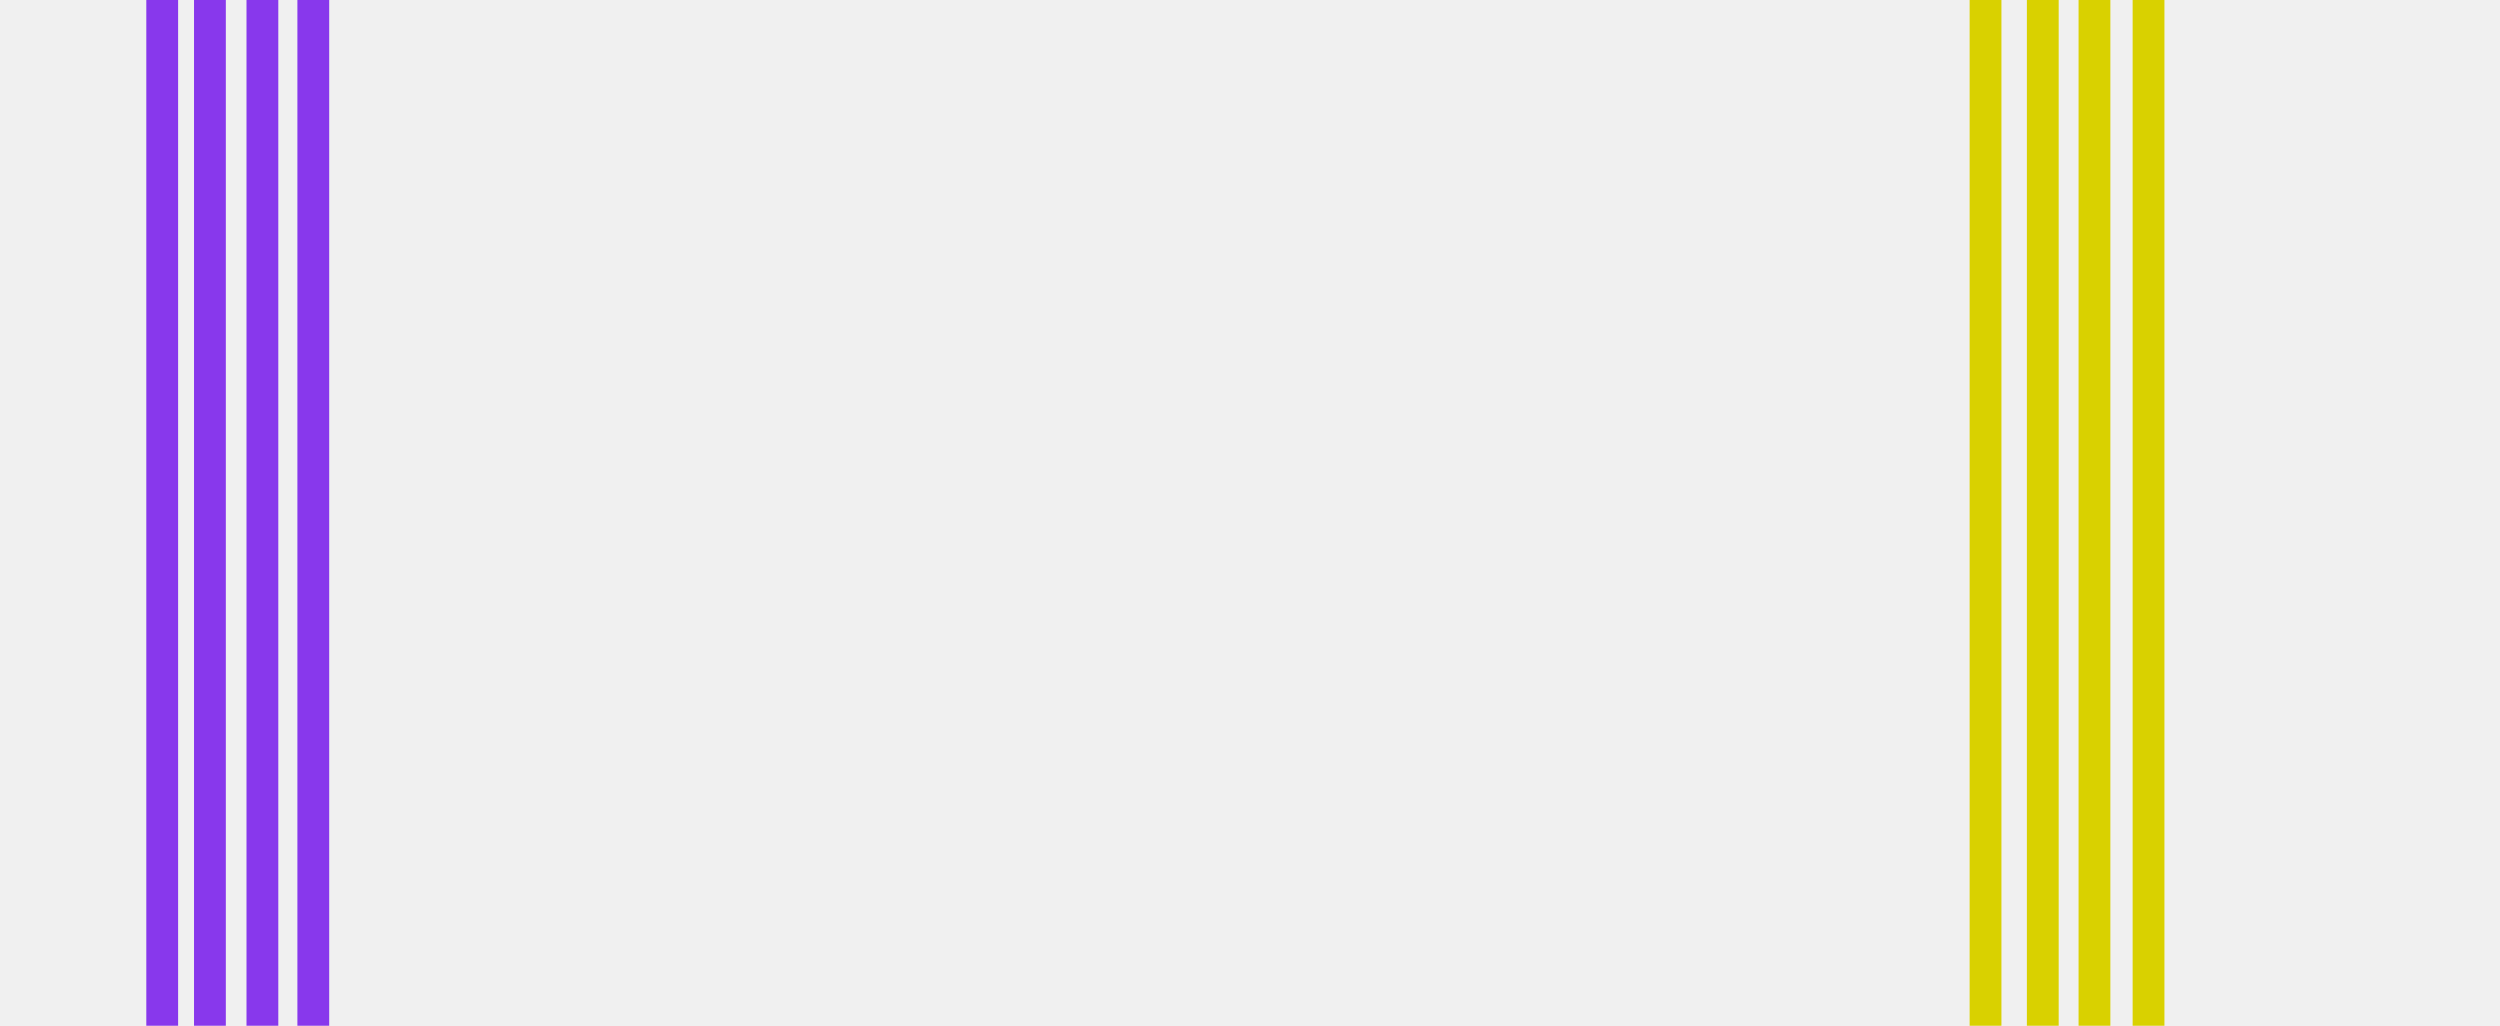
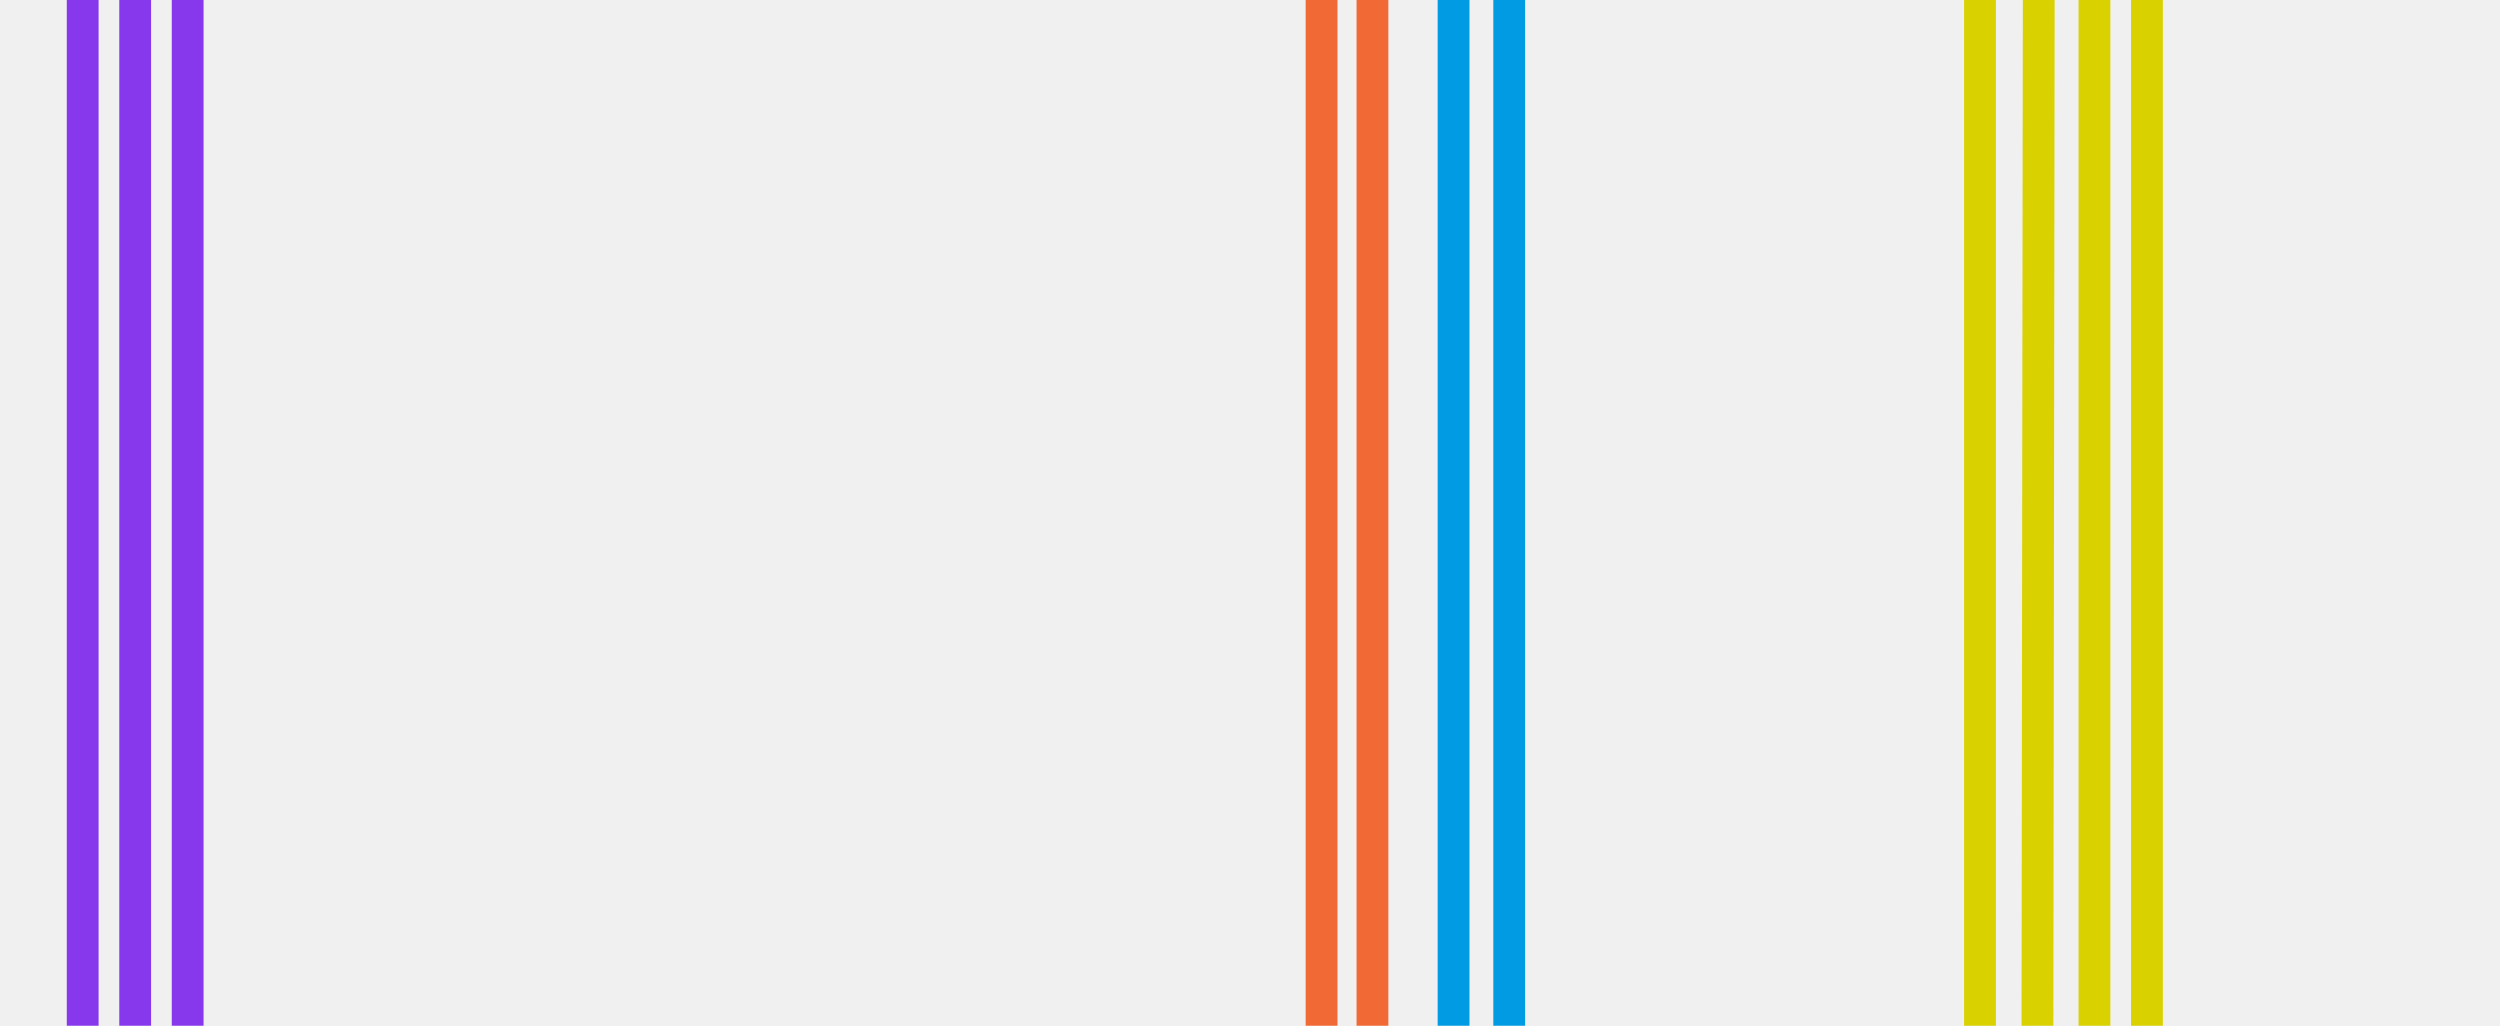
<svg xmlns="http://www.w3.org/2000/svg" fill="none" viewBox="0 0 1572 645">
-   <g stroke-width="20" clip-path="url(#a)">
-     <path stroke="#D9D100" d="M1317 762v-2821c0-44.18 35.82-80 80-80h174.5" />
-     <path stroke="#D9D100" d="M1351 761v-2819c0-27.61 22.39-50 50-50h173" />
-     <path stroke="#8838EC" d="M197 759.5V-1469c0-44.18 35.817-80 80-80h1298M-2-1549h24c44.183 0 80 35.82 80 80V761" />
-     <path stroke="#D9D100" d="M200-2679v1029.03c0 32.98 26.62 59.77 59.6 59.99l466.151 3.11h489.029c22.17 0 40.12 18.05 40 40.23l-6.28 1121.207V759.5" />
-     <path stroke="#D9D100" d="M230.5-2675.5s.004 722.15.001 1019.34c-.001 22.09 17.52 39.67 39.612 39.71 168.462.3 763.777 1.81 954.867 2.3 33.08.08 59.52 26.92 59.52 60V764" />
-     <path stroke="#8838EC" d="M132-36h33v732h-33z" />
+   <g clip-path="url(#a)">
+     <path stroke="#F16A36" stroke-width="20" d="m1255-2669-367.607 355.42A79.977 79.977 0 0 0 863-2256.07V652" />
+     <path stroke="#F16A36" stroke-width="20" d="m1264-2723-405.662 393.48A90.01 90.01 0 0 0 831-2264.91V645" />
+     <path stroke="#8838EC" stroke-width="20" d="M118 760v-2228.84c0-44.18 35.817-80 80-80h1140c44.18 0 80-35.82 80-80V-2670.5" />
+     <path stroke="#D9D100" stroke-width="20" d="M118-2679v1029.16c0 32.99 26.636 59.79 59.628 60l505.492 3.13h533.67c19.41 0 35.12 15.8 35 35.21l-6.77 1126.395V760" />
+     <path stroke="#D9D100" stroke-width="20" d="M151-2682s.005 722.26.001 1019.49c-.001 22.09 17.358 39.68 39.449 39.71 178.042.29 832.67 1.84 1034.14 2.31 33.11.08 59.38 26.97 59.33 60.08L1281 758.5" />
+     <path stroke="#009BE2" stroke-width="20" d="M1448-2723v85c0 30.38-24.62 55-55 55h-389c-30.376 0-55 24.62-55 55V647" />
+     <path stroke="#009BE2" stroke-width="20" d="M1388-2719v69c0 19.33-15.67 35-35 35H999.586c-43.955 0-79.677 35.46-79.998 79.41L914-1771.93V647" />
+     <path fill="#8838EC" d="M75-2659h20V645H75zM42-2659h20V645H42z" />
+     <path fill="#D9D100" d="M1340-2659h20V645h-20zM1307-2659h20V645h-20z" />
  </g>
  <defs>
    <clipPath id="a">
      <path fill="#fff" d="M0-2659h1572V645H0z" />
    </clipPath>
  </defs>
</svg>
